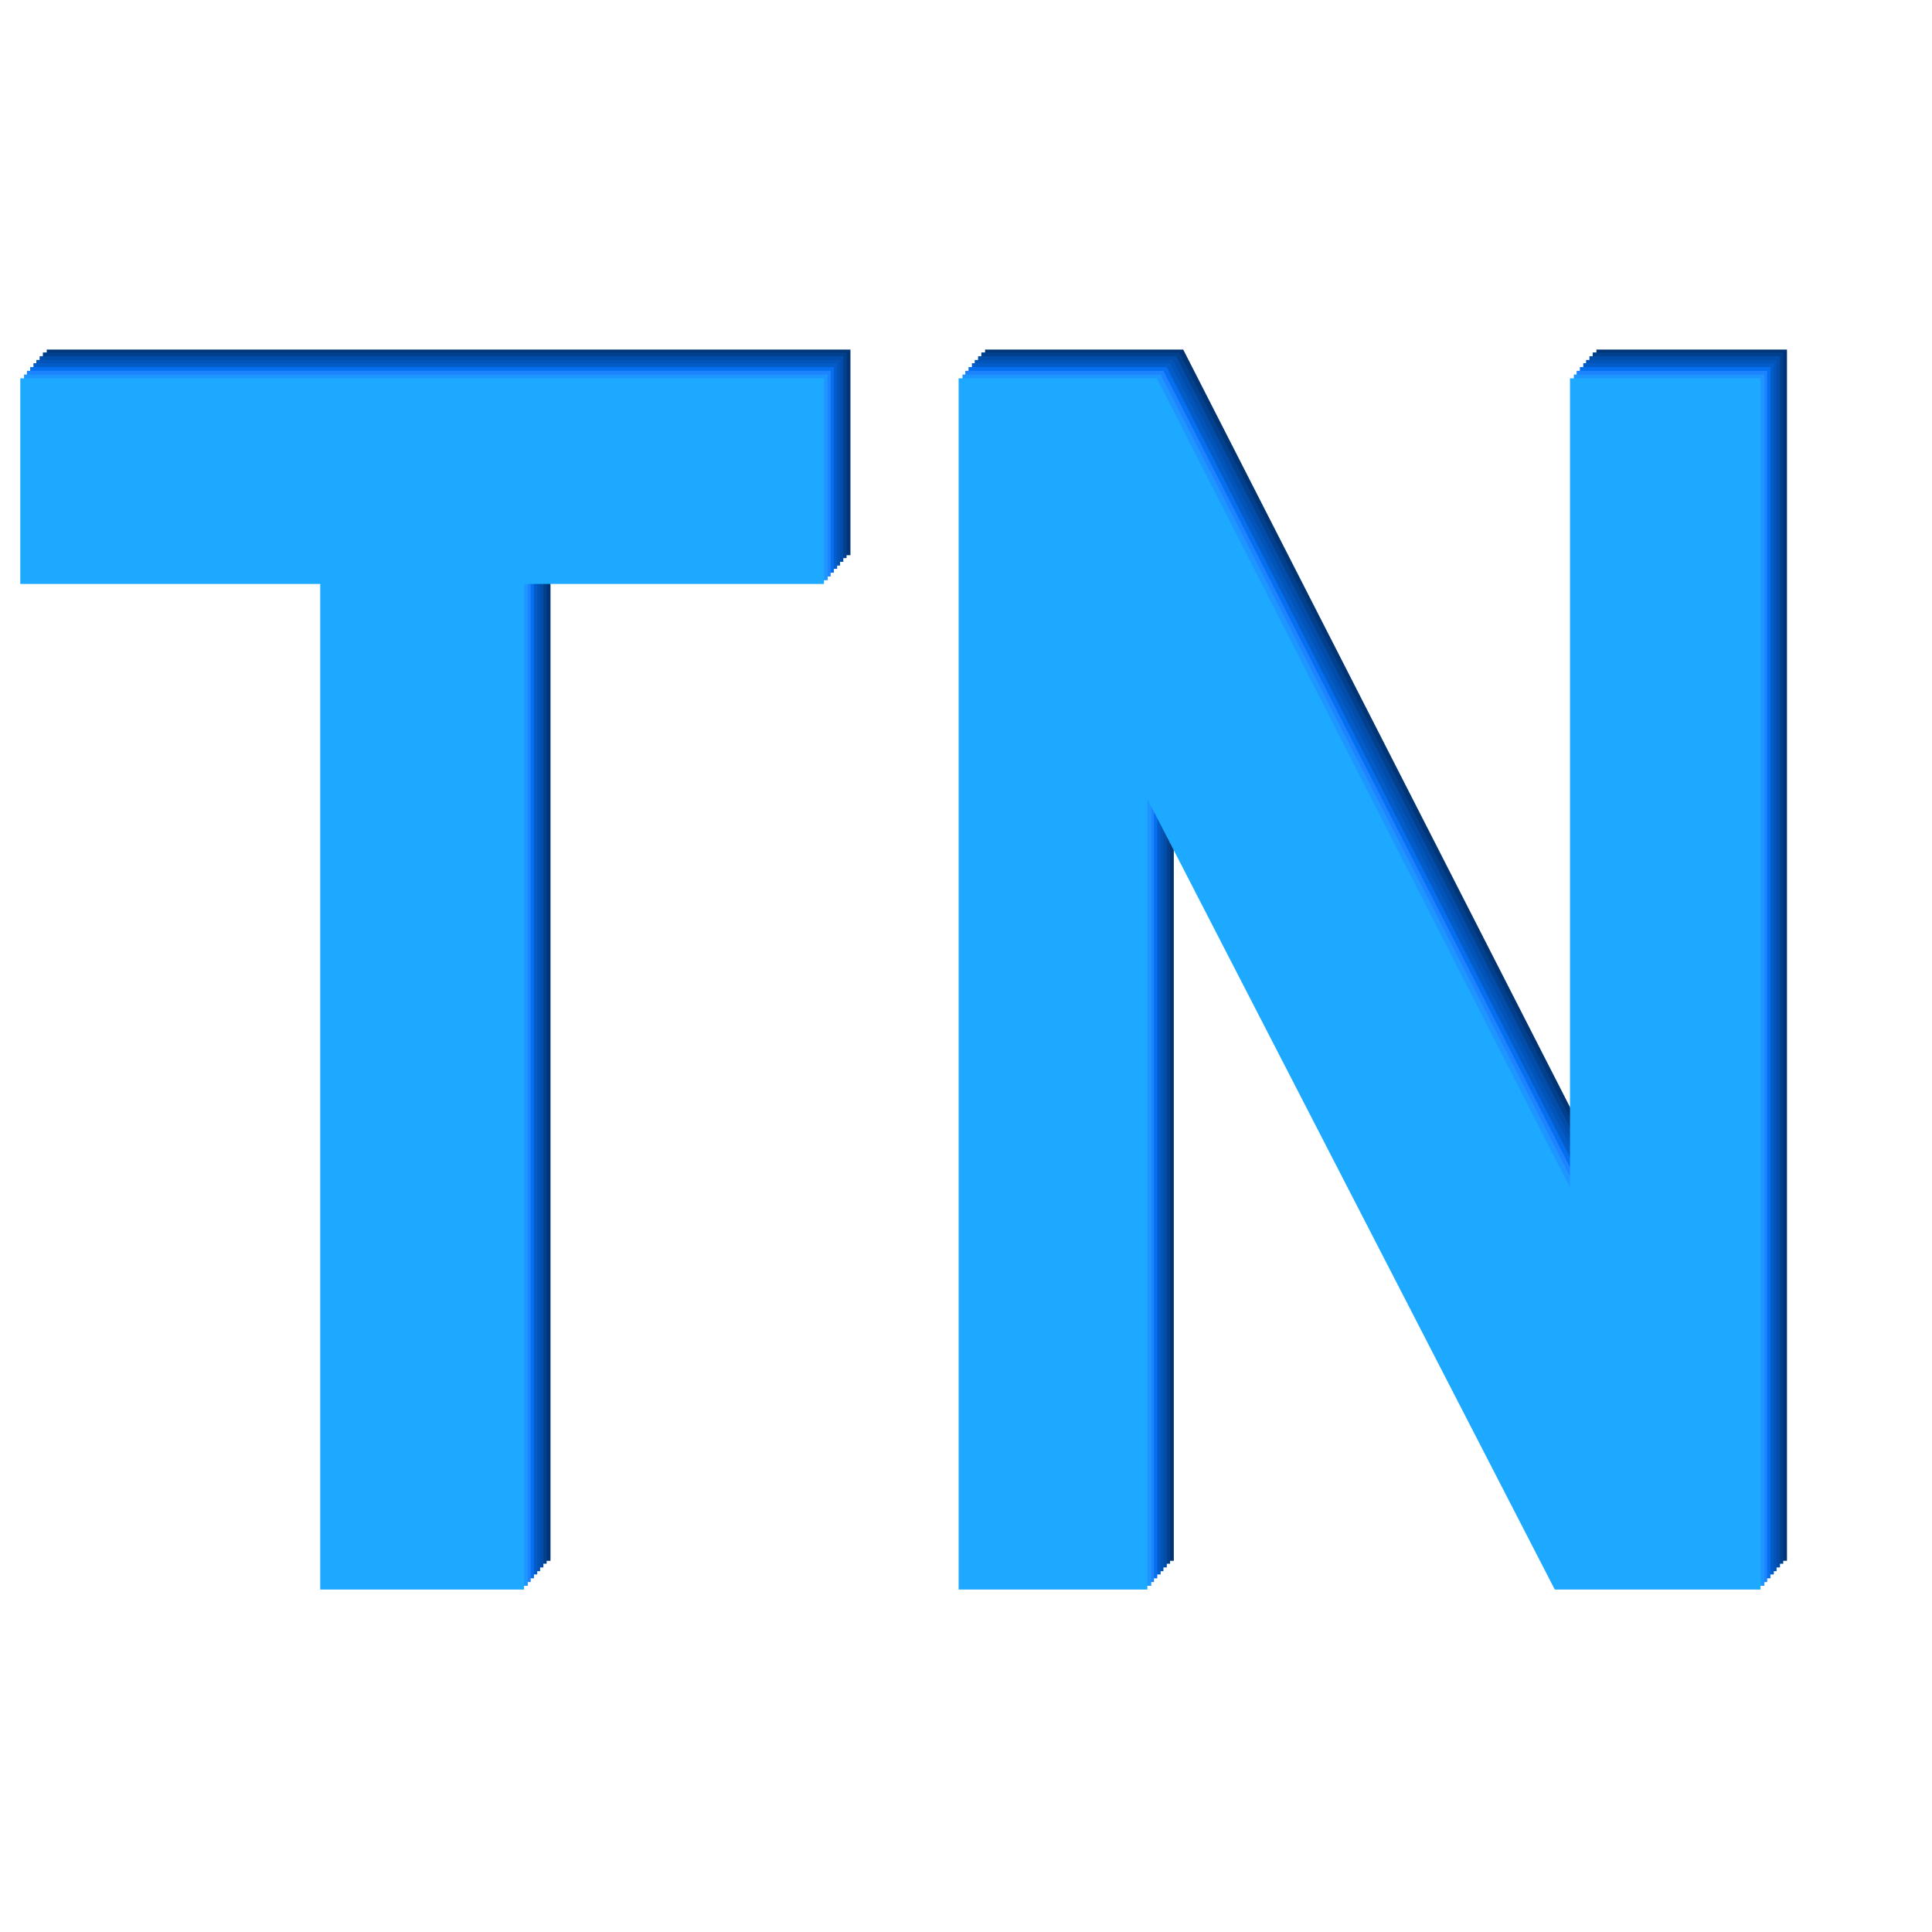
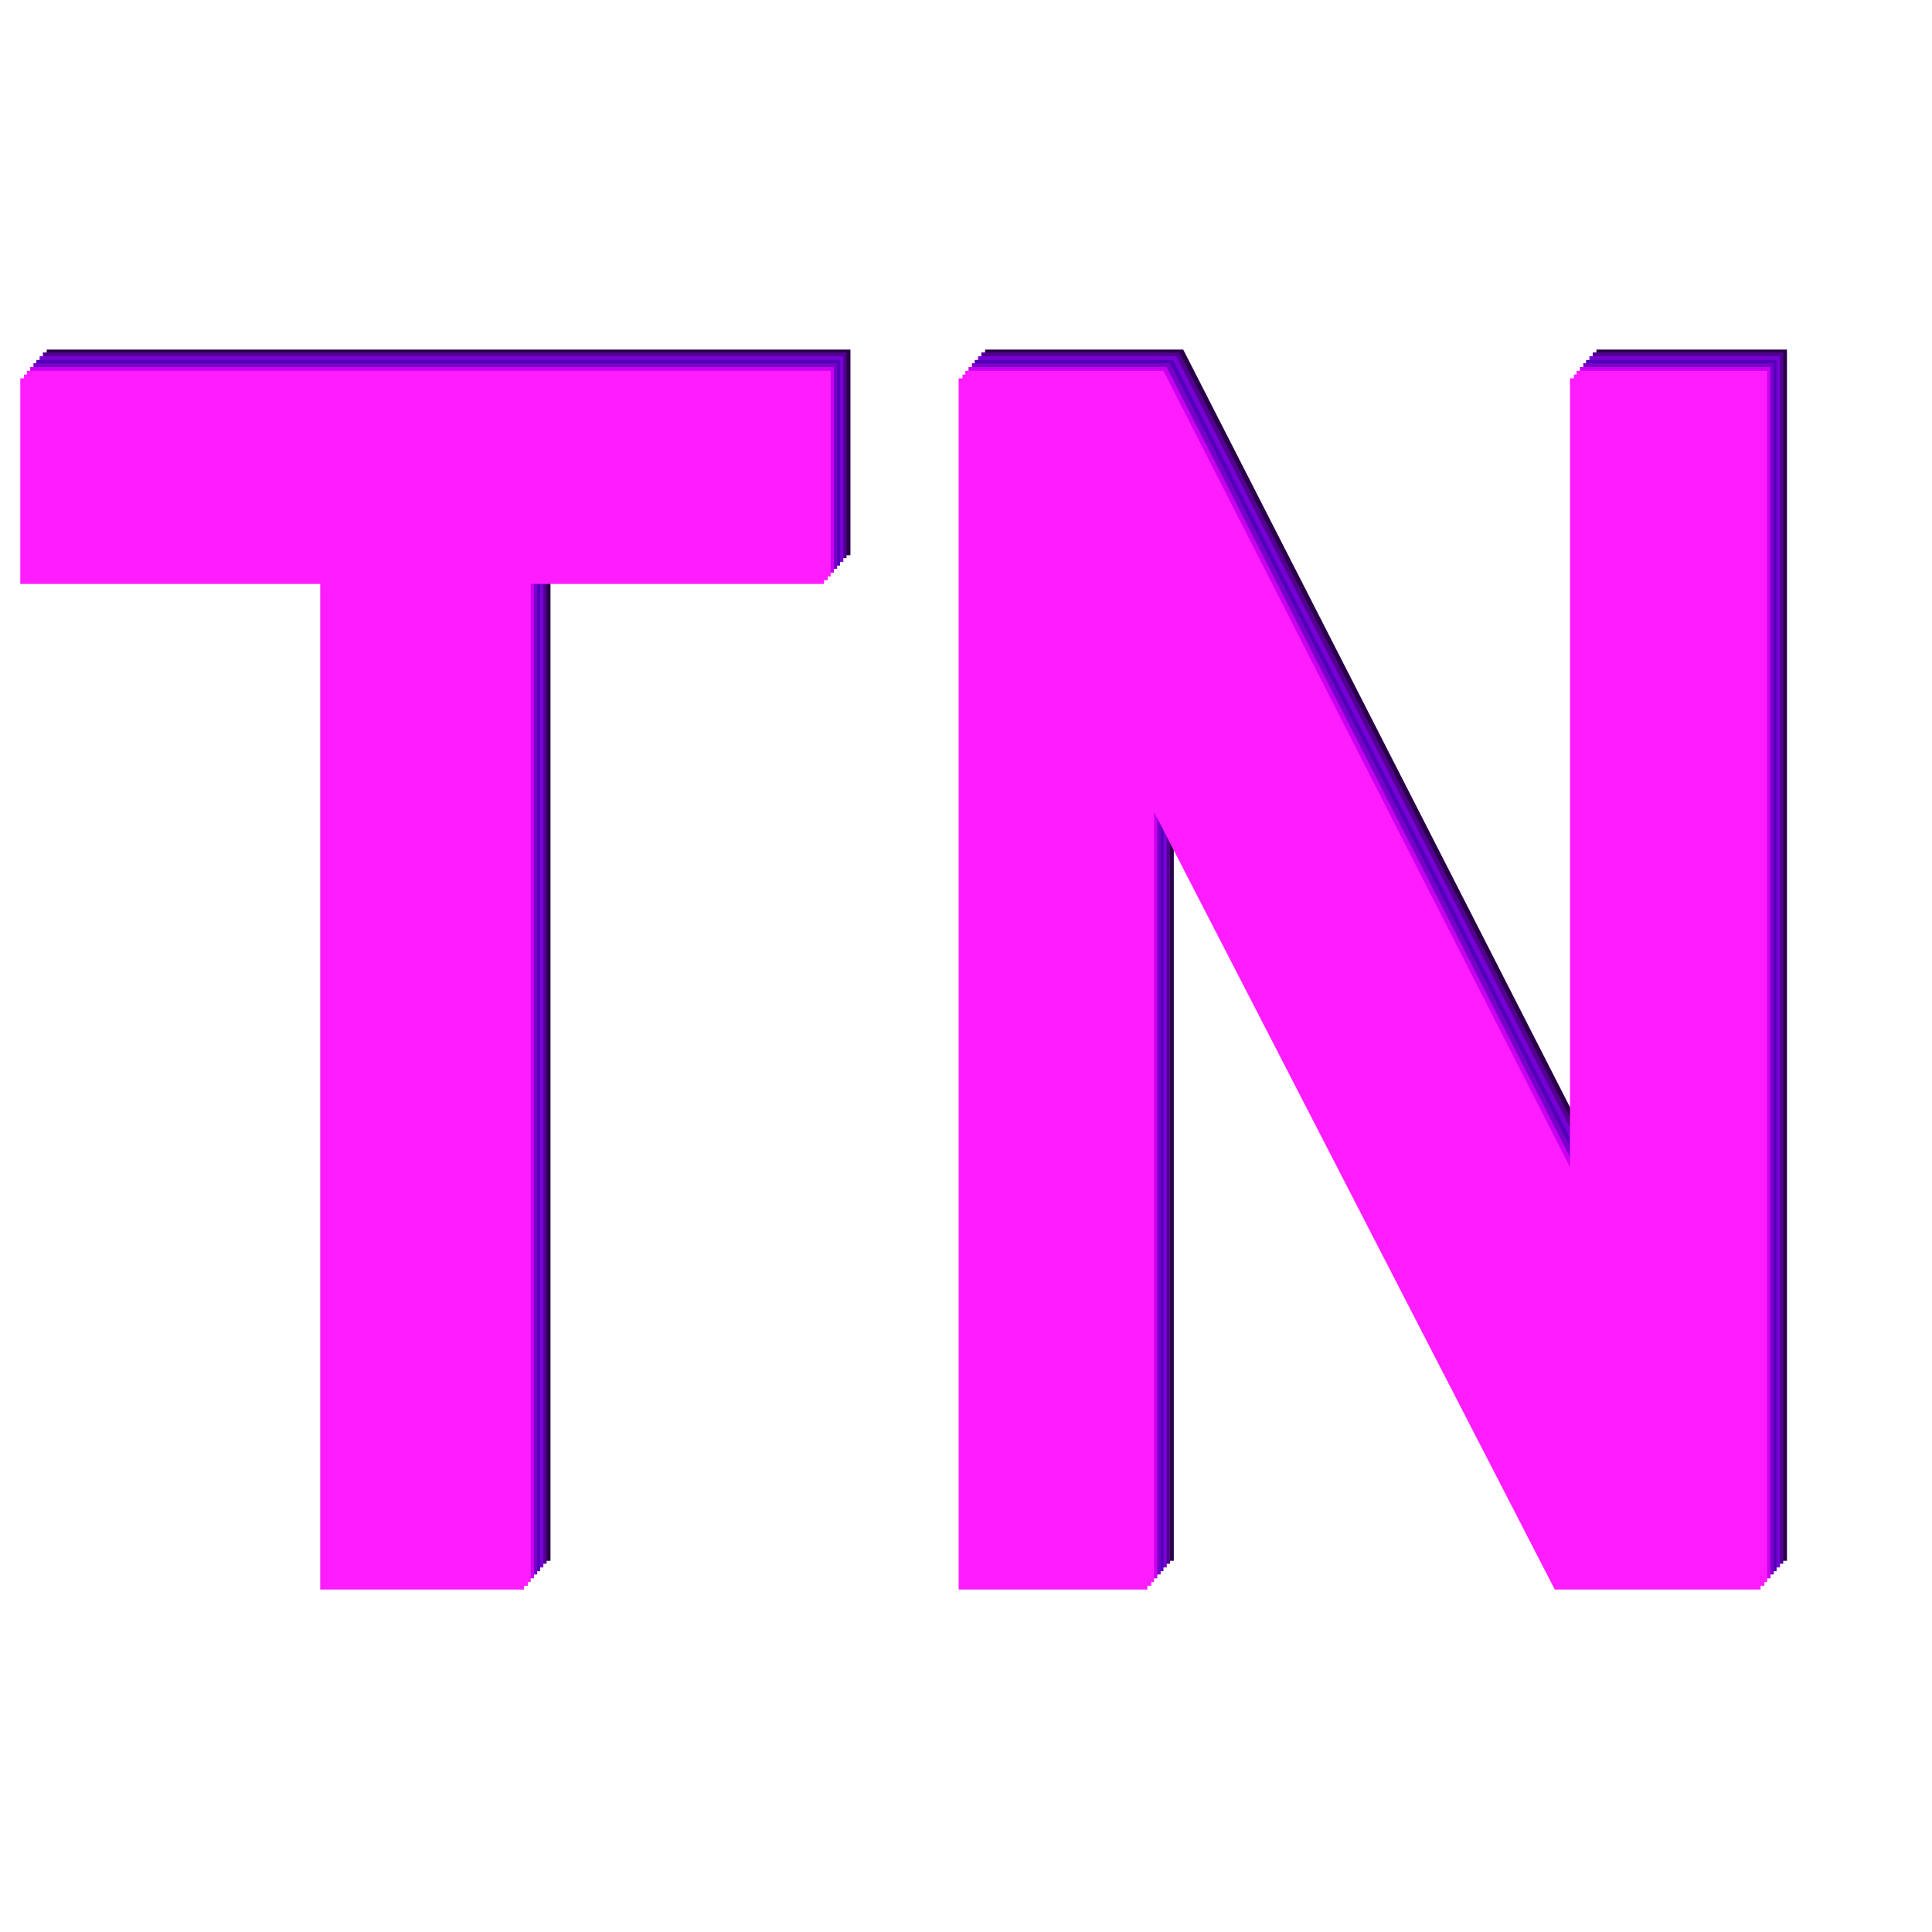
<svg xmlns="http://www.w3.org/2000/svg" xmlns:xlink="http://www.w3.org/1999/xlink" width="16px" height="16px" viewBox="0 0 16 16" version="1.1">
  <defs>
    <g>
      <symbol overflow="visible" id="glyph0-0">
        <path style="stroke:none;" d="M 1.469 0 L 1.469 -8.766 L 7.312 -8.766 L 7.312 0 Z M 1.641 -0.219 L 7.125 -0.219 L 7.125 -8.547 L 1.641 -8.547 Z M 1.641 -0.219 " />
      </symbol>
      <symbol overflow="visible" id="glyph0-1">
        <path style="stroke:none;" d="M 2.734 0 L 2.734 -8.328 L 0.25 -8.328 L 0.25 -10.031 L 6.906 -10.031 L 6.906 -8.328 L 4.422 -8.328 L 4.422 0 Z M 2.734 0 " />
      </symbol>
      <symbol overflow="visible" id="glyph0-2">
        <path style="stroke:none;" d="M 0.875 0 L 0.875 -10.031 L 2.516 -10.031 L 5.938 -3.328 L 5.938 -10.031 L 7.516 -10.031 L 7.516 0 L 5.812 0 L 2.438 -6.547 L 2.438 0 Z M 0.875 0 " />
      </symbol>
    </g>
  </defs>
  <g id="surface1">
-     <g style="fill:rgb(0.392%,20.392%,45.49%);fill-opacity:1;">
+     <g style="fill:rgb(16.078%,0%,28.627%);fill-opacity:1;">
      <use xlink:href="#glyph0-1" x="0.137" y="12.926" />
      <use xlink:href="#glyph0-2" x="7.283" y="12.926" />
    </g>
-     <g style="fill:rgb(0.784%,25.098%,55.686%);fill-opacity:1;">
+     <g style="fill:rgb(31.765%,0%,56.078%);fill-opacity:1;">
      <use xlink:href="#glyph0-1" x="0.105" y="12.95" />
      <use xlink:href="#glyph0-2" x="7.252" y="12.95" />
    </g>
-     <g style="fill:rgb(1.176%,30.196%,66.667%);fill-opacity:1;">
+     <g style="fill:rgb(47.451%,0%,83.529%);fill-opacity:1;">
      <use xlink:href="#glyph0-1" x="0.078" y="12.981" />
      <use xlink:href="#glyph0-2" x="7.225" y="12.981" />
    </g>
-     <g style="fill:rgb(0.784%,32.941%,72.549%);fill-opacity:1;">
+     <g style="fill:rgb(31.765%,0%,72.941%);fill-opacity:1;">
      <use xlink:href="#glyph0-1" x="0.051" y="13.012" />
      <use xlink:href="#glyph0-2" x="7.197" y="13.012" />
    </g>
-     <g style="fill:rgb(1.176%,36.078%,78.431%);fill-opacity:1;">
+     <g style="fill:rgb(47.451%,0%,78.824%);fill-opacity:1;">
      <use xlink:href="#glyph0-1" x="0.027" y="13.039" />
      <use xlink:href="#glyph0-2" x="7.174" y="13.039" />
    </g>
-     <g style="fill:rgb(1.961%,43.529%,93.725%);fill-opacity:1;">
+     <g style="fill:rgb(78.431%,0%,93.725%);fill-opacity:1;">
      <use xlink:href="#glyph0-1" x="0" y="13.071" />
      <use xlink:href="#glyph0-2" x="7.146" y="13.071" />
    </g>
-     <g style="fill:rgb(11.373%,51.373%,100%);fill-opacity:1;">
+     <g style="fill:rgb(100%,11.373%,100%);fill-opacity:1;">
      <use xlink:href="#glyph0-1" x="-0.027" y="13.102" />
      <use xlink:href="#glyph0-2" x="7.119" y="13.102" />
    </g>
-     <g style="fill:rgb(11.373%,59.216%,100%);fill-opacity:1;">
+     <g style="fill:rgb(100%,11.373%,100%);fill-opacity:1;">
      <use xlink:href="#glyph0-1" x="-0.051" y="13.133" />
      <use xlink:href="#glyph0-2" x="7.096" y="13.133" />
    </g>
-     <g style="fill:rgb(11.373%,66.275%,100%);fill-opacity:1;">
+     <g style="fill:rgb(100%,11.373%,100%);fill-opacity:1;">
      <use xlink:href="#glyph0-1" x="-0.082" y="13.164" />
      <use xlink:href="#glyph0-2" x="7.064" y="13.164" />
    </g>
  </g>
</svg>
